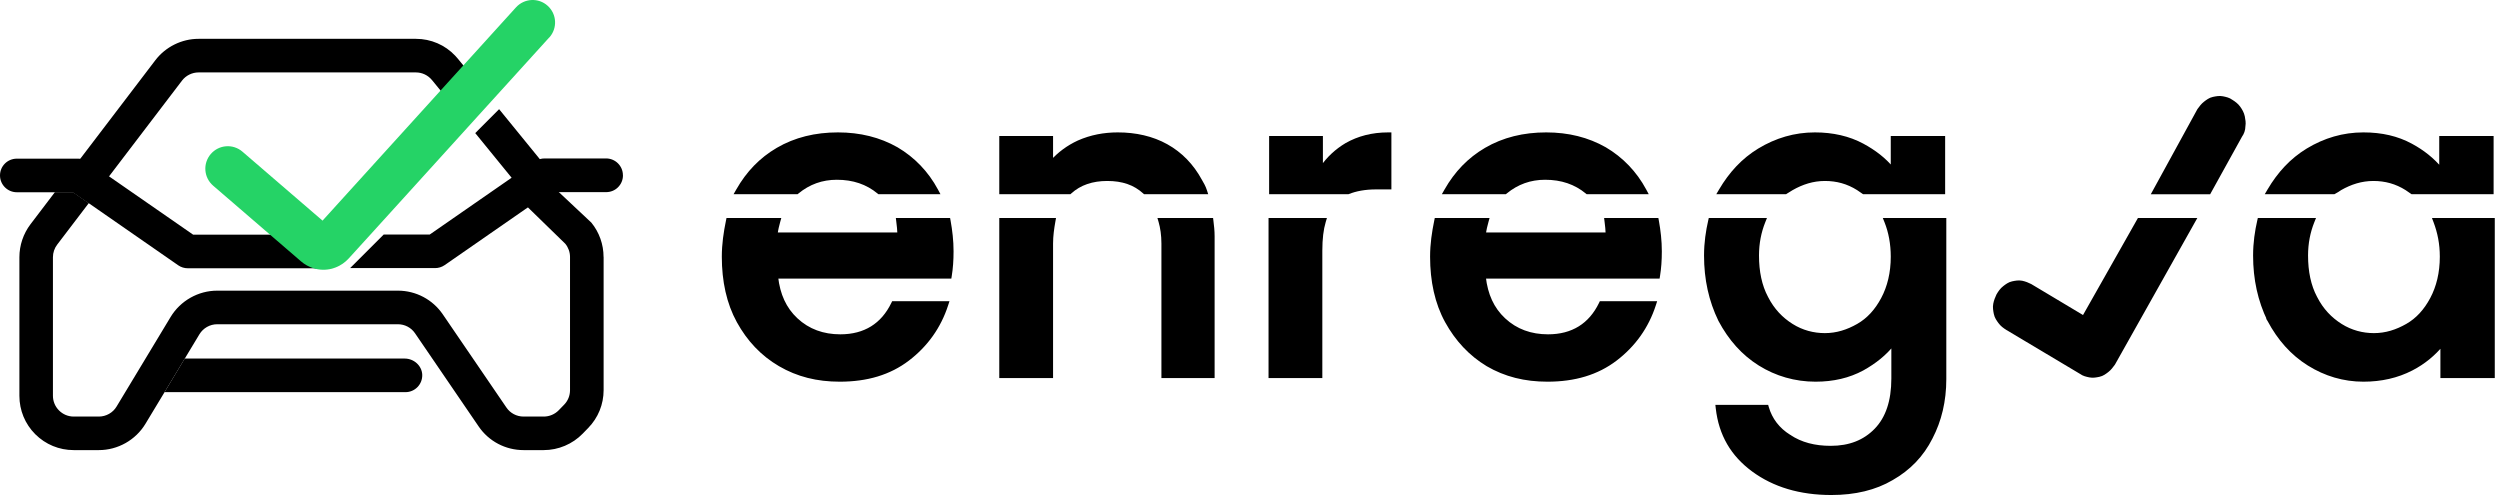
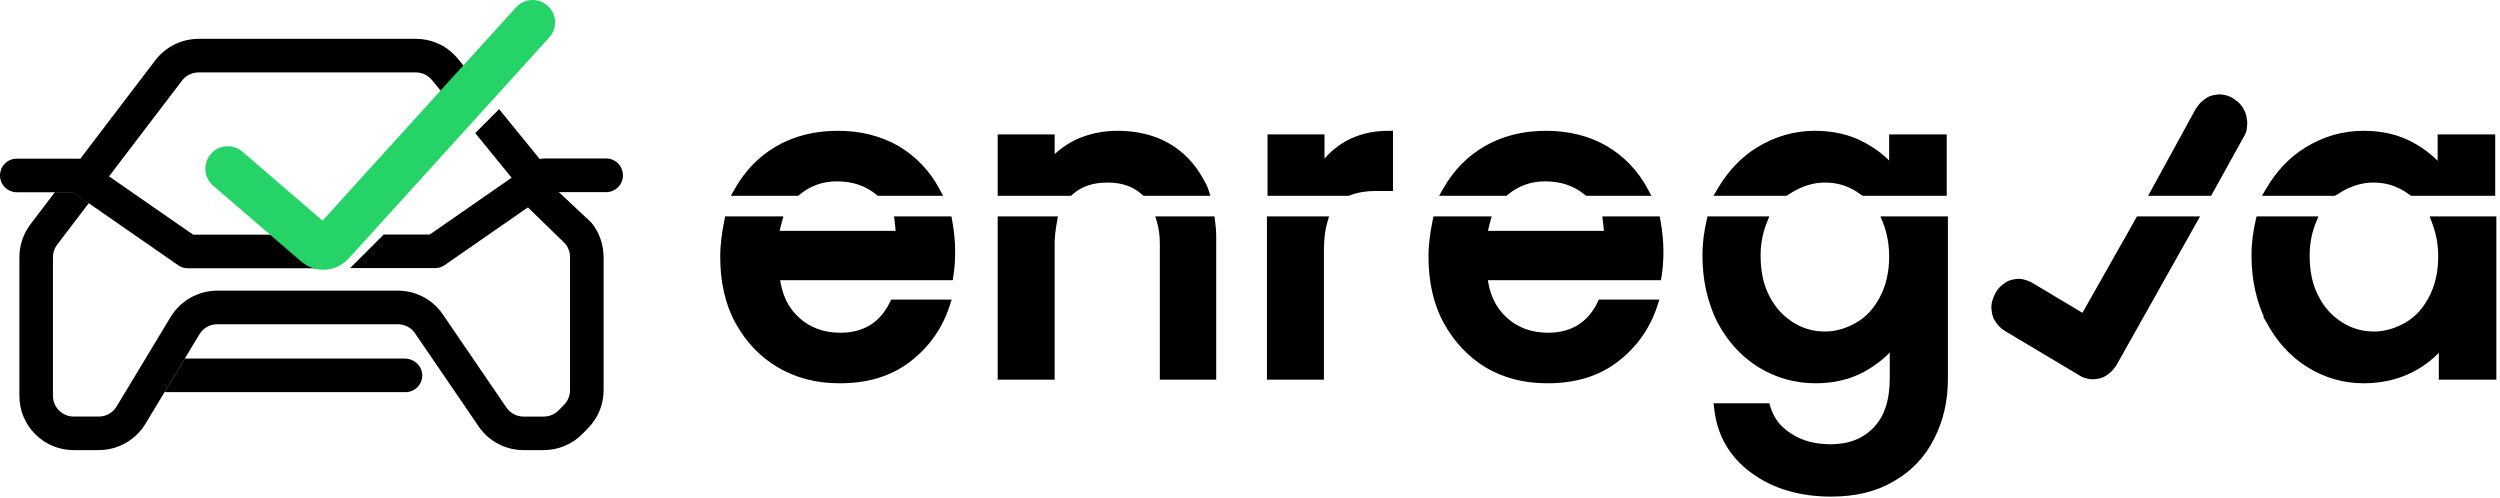
<svg xmlns="http://www.w3.org/2000/svg" width="392" height="78" viewBox="0 0 392 78" fill="none">
-   <path d="M79.538 10.237L75.903 14.243L72.325 18.184L68.261 22.668C68.154 22.585 68.055 22.503 67.956 22.404C66.563 21.011 66.563 18.744 67.956 17.343L69.984 15.315L74.782 10.518C75.466 9.833 76.389 9.462 77.312 9.462C77.832 9.462 78.359 9.578 78.846 9.809C79.093 9.932 79.324 10.072 79.53 10.237H79.538Z" fill="#3D63AE" />
-   <path d="M79.538 10.237L75.903 14.243L72.325 18.184L68.261 22.668C68.154 22.585 68.055 22.503 67.956 22.404C66.563 21.011 66.563 18.744 67.956 17.343L69.984 15.315L74.782 10.518C75.466 9.833 76.389 9.462 77.312 9.462C77.832 9.462 78.359 9.578 78.846 9.809C79.093 9.932 79.324 10.072 79.53 10.237H79.538Z" fill="#3D63AE" />
-   <path d="M66.209 58.786C66.242 60.278 65.055 61.49 63.572 61.49H25.794L28.967 56.222H63.456C64.899 56.222 66.168 57.344 66.209 58.786Z" fill="black" />
-   <path d="M73.725 11.57L71.812 9.229C71.672 9.065 71.532 8.9 71.384 8.743C69.785 7.045 67.567 6.089 65.218 6.089H31.133C28.495 6.089 25.964 7.342 24.357 9.444L12.594 24.883L8.596 30.126H11.44L13.913 31.84L17.103 27.645L28.544 12.634C29.154 11.834 30.127 11.356 31.133 11.356H65.21C66.191 11.356 67.106 11.793 67.732 12.552L67.823 12.659L69.983 15.305L72.324 18.181L75.901 14.241L73.725 11.57Z" fill="black" />
-   <path d="M94.647 40.274V61.171C94.647 63.404 93.789 65.506 92.231 67.106L91.366 67.996C89.775 69.636 87.549 70.576 85.266 70.576H82.084C79.265 70.576 76.635 69.191 75.053 66.867L65.079 52.26C64.477 51.37 63.471 50.842 62.391 50.842H34.052C32.922 50.842 31.859 51.444 31.274 52.408L28.974 56.225L25.8 61.492L22.8 66.463C21.267 69.001 18.472 70.576 15.505 70.576H11.556C9.281 70.576 7.146 69.694 5.53 68.087C3.923 66.479 3.041 64.336 3.041 62.061V40.324C3.041 38.469 3.659 36.639 4.78 35.164L8.605 30.135H11.449L13.922 31.85L8.968 38.354C8.539 38.914 8.3 39.615 8.3 40.324V62.061C8.3 62.926 8.638 63.742 9.256 64.361C9.866 64.971 10.682 65.317 11.556 65.317H15.505C16.634 65.317 17.706 64.715 18.282 63.742L22.116 57.387L26.756 49.696C28.29 47.157 31.084 45.575 34.052 45.575H62.4C65.219 45.575 67.848 46.968 69.431 49.292L79.405 63.899C80.007 64.789 81.013 65.317 82.092 65.317H85.274C86.14 65.317 86.997 64.954 87.599 64.336L88.464 63.446C89.058 62.836 89.379 62.028 89.379 61.179V40.282C89.379 39.541 89.115 38.807 88.646 38.23L82.092 31.85L86.006 28.602L92.726 34.908C93.962 36.416 94.638 38.329 94.638 40.291L94.647 40.274Z" fill="black" />
-   <path d="M55.451 36.797L52.063 40.523C51.486 41.157 50.786 41.635 50.036 41.932C49.912 41.982 49.788 42.023 49.656 42.064H29.453C28.917 42.064 28.389 41.907 27.952 41.602L13.914 31.859L11.441 30.145H2.638C1.187 30.145 0 28.966 0 27.507C0 26.048 1.179 24.877 2.638 24.877H12.266C12.373 24.877 12.488 24.885 12.595 24.902C13.016 24.951 13.42 25.108 13.774 25.347L17.113 27.663L30.285 36.797H55.451Z" fill="black" />
-   <path d="M97.681 27.497C97.681 28.239 97.376 28.907 96.882 29.385C96.412 29.847 95.76 30.127 95.043 30.127H86.231L83.561 31.974L81.632 33.309L69.712 41.577C69.267 41.882 68.748 42.038 68.212 42.038H54.899L60.167 36.771H67.388L80.222 27.868L74.518 20.87L78.26 17.119L84.641 24.95C84.888 24.876 85.143 24.843 85.399 24.843H95.035C96.486 24.843 97.673 26.022 97.673 27.473L97.681 27.497Z" fill="black" />
-   <path d="M79.538 10.238L75.903 14.244L72.325 18.184L68.261 22.668C68.154 22.586 68.055 22.503 67.956 22.404C66.563 21.011 66.563 18.744 67.956 17.343L69.984 15.315L74.782 10.518C75.466 9.834 76.389 9.463 77.312 9.463C77.832 9.463 78.359 9.578 78.846 9.809C79.093 9.933 79.324 10.073 79.53 10.238H79.538Z" fill="#3D63AE" />
-   <path d="M61.345 30.293L55.443 36.796L52.055 40.522C51.478 41.157 50.777 41.635 50.027 41.932C49.903 41.981 49.78 42.022 49.648 42.064C49.565 42.088 49.483 42.113 49.4 42.138C49.376 42.113 49.359 42.088 49.334 42.064C48.181 40.654 48.255 38.577 49.574 37.258L50.035 36.796L56.407 30.424C57.091 29.74 58.006 29.369 58.938 29.369C59.457 29.369 59.976 29.485 60.471 29.715C60.792 29.872 61.089 30.07 61.337 30.284L61.345 30.293Z" fill="#3D63AE" />
-   <path d="M86.111 5.885L82.163 10.237L78.528 14.243L74.95 18.183L70.886 22.668L63.979 30.284L58.077 36.788L54.689 40.514C54.112 41.149 53.411 41.627 52.661 41.923C52.537 41.973 52.413 42.014 52.282 42.055C52.199 42.08 52.117 42.105 52.034 42.13C51.086 42.377 50.081 42.352 49.133 42.055C48.449 41.841 47.789 41.487 47.204 40.984L42.34 36.796L33.421 29.114C31.946 27.844 31.781 25.627 33.05 24.151C34.32 22.676 36.537 22.511 38.013 23.78L50.575 34.595L70.458 12.677L74.019 8.753L80.91 1.153C82.221 -0.281 84.446 -0.397 85.88 0.914C87.323 2.217 87.43 4.442 86.128 5.885H86.111Z" fill="#25D366" />
-   <path d="M382.722 26.497C381.485 25.015 379.945 23.763 378.042 22.741C375.89 21.584 373.462 21.01 370.581 21.01C367.412 21.01 364.522 21.875 361.824 23.503L361.823 23.504C359.305 25.041 357.35 27.152 355.772 29.828L355.55 30.205H355.988H365.9H365.961L366.015 30.177C366.394 29.982 366.678 29.787 366.951 29.6C368.571 28.675 370.27 28.126 372.142 28.126C374.023 28.126 375.719 28.585 377.328 29.597L378.15 30.161L378.213 30.205H378.291H390.498H390.748V29.955V21.827V21.577H390.498H382.972H382.722V21.827V26.497Z" fill="black" stroke="black" stroke-width="0.5" />
-   <path d="M363.094 46.665L363.094 46.665L363.092 46.661C362.107 44.816 361.653 42.591 361.653 40.068C361.653 38.115 362.014 36.351 362.644 34.774L362.781 34.431H362.412H354.427H354.228L354.183 34.625C353.813 36.245 353.535 38.06 353.535 40.068C353.535 43.789 354.276 47.135 355.763 50.196L355.762 50.196L355.767 50.204C357.345 53.167 359.392 55.471 362.004 57.104C364.612 58.734 367.503 59.599 370.581 59.599C373.37 59.599 375.888 59.024 378.13 57.87C380.12 56.845 381.669 55.516 382.905 54.02V58.782V59.032H383.155H390.681H390.931V58.782V34.681V34.431H390.681H382.054H381.692L381.82 34.769C382.452 36.444 382.813 38.209 382.813 40.257C382.813 42.773 382.271 45 381.283 46.85C380.291 48.707 379.036 50.086 377.432 51.004C375.81 51.932 374.108 52.483 372.233 52.483C370.441 52.483 368.652 52.022 367.043 51.009C365.427 49.992 364.082 48.608 363.094 46.665Z" fill="black" stroke="black" stroke-width="0.5" />
-   <path d="M296.721 26.467C295.531 24.994 293.926 23.753 292.042 22.741C289.889 21.584 287.369 21.01 284.581 21.01C281.411 21.01 278.522 21.875 275.824 23.503L275.823 23.504C273.305 25.041 271.35 27.152 269.772 29.828L269.55 30.205H269.987H279.9H279.977L280.041 30.161C280.17 30.073 280.323 29.983 280.486 29.887L280.49 29.884C280.644 29.794 280.808 29.697 280.95 29.6C282.57 28.675 284.269 28.126 286.141 28.126C288.022 28.126 289.718 28.585 291.327 29.597L291.736 29.878L292.149 30.161L292.213 30.205H292.291H304.498H304.748V29.955V21.827V21.577H304.498H296.971H296.721V21.827V26.467Z" fill="black" stroke="black" stroke-width="0.5" />
-   <path d="M277.002 46.665L277.002 46.665L277 46.661C276.015 44.816 275.561 42.591 275.561 40.068C275.561 38.115 275.922 36.351 276.553 34.774L276.69 34.431H276.32H268.335H268.136L268.092 34.625C267.721 36.245 267.443 38.06 267.443 40.068C267.443 43.789 268.184 47.135 269.671 50.196L269.671 50.196L269.675 50.204C271.253 53.167 273.301 55.471 275.913 57.104C278.522 58.735 281.505 59.599 284.673 59.599C287.462 59.599 289.89 59.024 292.042 57.868L292.042 57.868L292.045 57.866C294.026 56.761 295.574 55.501 296.813 53.95V59.349C296.813 62.9 295.906 65.569 294.131 67.398C292.348 69.233 290.03 70.157 287.059 70.157C284.527 70.157 282.375 69.599 280.59 68.404L280.59 68.403L280.582 68.399C278.798 67.297 277.644 65.74 277.111 63.91L277.059 63.73H276.871H269.529H269.249L269.28 64.008C269.747 68.142 271.619 71.324 274.887 73.728C278.15 76.127 282.243 77.368 287.151 77.368C290.856 77.368 294.022 76.605 296.638 75.066C299.339 73.53 301.393 71.416 302.793 68.631C304.189 65.946 304.931 62.883 304.931 59.444V34.681V34.431H304.681H295.962H295.593L295.73 34.774C296.36 36.349 296.722 38.207 296.722 40.257C296.722 42.773 296.179 45 295.191 46.85C294.199 48.707 292.944 50.086 291.34 51.004C289.718 51.932 288.016 52.483 286.141 52.483C284.349 52.483 282.56 52.022 280.951 51.009C279.335 49.992 277.99 48.608 277.002 46.665Z" fill="black" stroke="black" stroke-width="0.5" />
-   <path d="M232.725 43.437H259.799H260.012L260.046 43.227C260.232 42.078 260.325 40.835 260.325 39.407C260.325 37.781 260.139 36.159 259.862 34.636L259.824 34.431H259.616H252.09H251.807L251.841 34.711C251.923 35.384 252.003 36.044 252.02 36.699H232.73C232.827 35.979 232.986 35.33 233.148 34.748L233.236 34.431H232.907H225.381H225.177L225.136 34.631C224.767 36.435 224.488 38.249 224.488 40.257C224.488 44.069 225.229 47.516 226.814 50.396C228.394 53.267 230.534 55.569 233.237 57.2L233.24 57.202C236.036 58.834 239.109 59.599 242.636 59.599C246.901 59.599 250.445 58.548 253.343 56.334C256.228 54.13 258.277 51.252 259.395 47.801L259.5 47.474H259.157H251.172H251.015L250.947 47.615C250.138 49.28 249.044 50.541 247.678 51.386C246.313 52.232 244.662 52.672 242.728 52.672C240.03 52.672 237.707 51.84 235.831 50.093C234.017 48.403 233.032 46.192 232.725 43.437Z" fill="black" stroke="black" stroke-width="0.5" />
-   <path d="M248.81 30.148L248.88 30.205H248.969H257.689H258.106L257.909 29.837C256.419 27.056 254.275 24.848 251.666 23.313L251.666 23.313L251.663 23.311C248.959 21.775 245.887 21.01 242.453 21.01C238.928 21.01 235.762 21.774 232.965 23.407L232.964 23.407C230.354 24.943 228.305 27.055 226.724 29.831L226.511 30.205H226.941H235.936H236.026L236.095 30.148C237.886 28.673 239.941 27.937 242.269 27.937C244.879 27.937 247.024 28.676 248.81 30.148Z" fill="black" stroke="black" stroke-width="0.5" />
-   <path d="M217.671 29.449H217.921V29.199V21.26V21.01H217.671C215.152 21.01 212.998 21.587 211.123 22.649L211.123 22.649L211.118 22.652C209.575 23.572 208.242 24.783 207.182 26.347V21.827V21.577H206.932H199.498H199.248V21.827V29.955V30.205H199.498H211.338H211.385L211.43 30.188C212.589 29.728 214.026 29.449 215.743 29.449H217.671Z" fill="black" stroke="black" stroke-width="0.5" />
-   <path d="M199.157 58.782V59.032H199.407H206.841H207.091V58.782V39.312C207.091 37.437 207.273 35.95 207.631 34.752L207.727 34.431H207.392H199.407H199.157V34.681V58.782Z" fill="black" stroke="black" stroke-width="0.5" />
-   <path d="M182.36 58.782V59.032H182.61H189.952H190.202V58.782V37.044C190.202 36.178 190.109 35.409 190.018 34.656L190.017 34.651L189.99 34.431H189.769H182.151H181.818L181.911 34.751C182.179 35.671 182.36 36.876 182.36 38.178V58.782Z" fill="black" stroke="black" stroke-width="0.5" />
-   <path d="M179.412 30.14L179.484 30.205H179.581H188.759H189.103L188.997 29.878C188.805 29.285 188.518 28.793 188.246 28.326L188.242 28.32C186.937 25.92 185.161 24.09 182.915 22.837C180.668 21.584 178.054 21.01 175.267 21.01C173.125 21.01 171.071 21.393 169.108 22.26L169.108 22.26L169.104 22.262C167.454 23.026 166.021 24.091 164.87 25.391V21.827V21.577H164.62H157.186H156.936V21.827V29.955V30.205H157.186H167.649H167.745L167.817 30.14C169.322 28.773 171.276 28.126 173.615 28.126C176.044 28.126 177.907 28.772 179.412 30.14Z" fill="black" stroke="black" stroke-width="0.5" />
-   <path d="M156.936 58.782V59.032H157.186H164.62H164.87V58.782V38.178C164.87 36.972 165.05 35.761 165.233 34.724L165.285 34.431H164.987H157.186H156.936V34.681V58.782Z" fill="black" stroke="black" stroke-width="0.5" />
-   <path d="M121.76 43.437H148.742H148.955L148.989 43.227C149.175 42.078 149.268 40.835 149.268 39.407C149.268 37.781 149.082 36.159 148.805 34.636L148.767 34.431H148.559H141.032H140.75L140.784 34.711C140.866 35.384 140.946 36.044 140.963 36.699H121.673C121.77 35.979 121.929 35.33 122.091 34.748L122.179 34.431H121.85H114.324H114.12L114.079 34.631C113.71 36.435 113.431 38.249 113.431 40.257C113.431 44.069 114.171 47.516 115.757 50.396C117.337 53.267 119.478 55.57 122.275 57.202C125.071 58.834 128.144 59.599 131.671 59.599C135.936 59.599 139.48 58.548 142.377 56.334C145.263 54.13 147.312 51.252 148.429 47.801L148.535 47.474H148.191H140.206H140.05L139.981 47.615C139.173 49.28 138.078 50.541 136.713 51.386C135.348 52.232 133.697 52.672 131.762 52.672C129.064 52.672 126.741 51.84 124.865 50.093C123.052 48.403 122.066 46.192 121.76 43.437Z" fill="black" stroke="black" stroke-width="0.5" />
-   <path d="M137.753 30.148L137.822 30.205H137.912H146.631H147.049L146.852 29.837C145.362 27.056 143.218 24.848 140.609 23.313L140.609 23.313L140.606 23.311C137.902 21.775 134.83 21.01 131.396 21.01C127.87 21.01 124.705 21.774 121.908 23.407L121.907 23.407C119.297 24.943 117.248 27.055 115.667 29.831L115.454 30.205H115.884H124.879H124.969L125.038 30.148C126.829 28.673 128.883 27.937 131.212 27.937C133.822 27.937 135.967 28.676 137.753 30.148Z" fill="black" stroke="black" stroke-width="0.5" />
-   <path d="M344.771 17.238L344.762 17.251L344.754 17.265L337.871 29.835L337.668 30.206H338.09H346.259H346.406L346.477 30.077L351.334 21.3C351.629 20.89 351.827 20.38 351.832 19.772C351.925 19.26 351.827 18.755 351.74 18.303L351.736 18.283C351.633 17.756 351.333 17.248 351.05 16.86C350.749 16.447 350.354 16.144 349.888 15.856C349.477 15.543 348.974 15.44 348.536 15.35L348.512 15.345C348.002 15.24 347.5 15.343 347.056 15.435L347.034 15.439C346.518 15.545 346.111 15.86 345.757 16.133L345.739 16.148C345.343 16.453 345.05 16.856 344.781 17.225L344.771 17.238Z" fill="black" stroke="black" stroke-width="0.5" />
-   <path d="M335.302 34.558L326.709 49.741L318.393 44.768L318.386 44.764L318.379 44.761C317.999 44.565 317.518 44.366 317.03 44.266C316.52 44.161 316.018 44.264 315.573 44.356L315.552 44.36C315.036 44.466 314.63 44.781 314.275 45.054L314.257 45.069C313.852 45.381 313.557 45.792 313.276 46.275L313.271 46.283L313.267 46.291C313.077 46.682 312.884 47.176 312.787 47.676C312.686 48.197 312.786 48.71 312.875 49.169L312.879 49.189C312.981 49.717 313.285 50.134 313.552 50.5L313.565 50.517C313.868 50.934 314.267 51.238 314.737 51.528L314.74 51.53L326.292 58.422C326.703 58.734 327.206 58.837 327.643 58.927L327.667 58.932C328.177 59.037 328.679 58.934 329.124 58.842L329.145 58.838C329.661 58.732 330.068 58.417 330.422 58.144L330.441 58.129C330.836 57.824 331.129 57.421 331.398 57.052L331.408 57.039L331.416 57.027L331.424 57.014L343.906 34.803L344.115 34.431H343.688H335.519H335.374L335.302 34.558Z" fill="black" stroke="black" stroke-width="0.5" />
+   <path d="M79.538 10.237l-3.635 4.006-3.578 3.94-4.064 4.485a3.065 3.065 0 01-.305-.264 3.587 3.587 0 010-5.061l2.028-2.028 4.798-4.797a3.599 3.599 0 012.53-1.056c.52 0 1.047.116 1.534.347.247.123.478.263.684.428h.008z" fill="#3D63AE" />
+   <path d="M79.538 10.237l-3.635 4.006-3.578 3.94-4.064 4.485a3.065 3.065 0 01-.305-.264 3.587 3.587 0 010-5.061l2.028-2.028 4.798-4.797a3.599 3.599 0 012.53-1.056c.52 0 1.047.116 1.534.347.247.123.478.263.684.428h.008z" fill="#3D63AE" />
+   <path d="M66.21 58.786a2.634 2.634 0 01-2.638 2.704H25.793l3.174-5.268h34.49c1.442 0 2.711 1.122 2.752 2.564zM73.725 11.57l-1.912-2.34c-.14-.165-.28-.33-.43-.487a8.44 8.44 0 00-6.165-2.654H31.133a8.58 8.58 0 00-6.776 3.355l-11.763 15.44-3.998 5.242h2.844l2.473 1.714 3.19-4.195 11.441-15.011a3.28 3.28 0 012.589-1.278H65.21c.98 0 1.896.437 2.522 1.196l.09.107 2.16 2.646 2.342 2.877 3.577-3.94-2.176-2.672z" fill="#000" />
+   <path d="M94.647 40.274v20.897a8.45 8.45 0 01-2.416 5.935l-.865.89a8.546 8.546 0 01-6.1 2.58h-3.182a8.495 8.495 0 01-7.031-3.71L65.079 52.26a3.235 3.235 0 00-2.688-1.418h-28.34a3.27 3.27 0 00-2.777 1.566l-2.3 3.817-3.174 5.267-3 4.97a8.564 8.564 0 01-7.295 4.114h-3.949a8.48 8.48 0 01-6.026-2.49 8.467 8.467 0 01-2.489-6.025V40.324c0-1.855.618-3.685 1.74-5.16l3.824-5.029h2.844l2.473 1.715-4.954 6.504a3.265 3.265 0 00-.668 1.97V62.06c0 .865.338 1.681.956 2.3.61.61 1.426.956 2.3.956h3.949c1.129 0 2.2-.602 2.777-1.575l3.834-6.355 4.64-7.69a8.572 8.572 0 017.296-4.122H62.4a8.502 8.502 0 017.03 3.717L79.406 63.9a3.234 3.234 0 002.687 1.418h3.182c.866 0 1.723-.363 2.325-.981l.865-.89c.594-.61.915-1.418.915-2.267V40.282c0-.741-.264-1.475-.733-2.052l-6.554-6.38 3.914-3.248 6.72 6.306a8.506 8.506 0 011.912 5.383l.009-.017z" fill="#000" />
+   <path d="M55.451 36.797l-3.388 3.726a5.473 5.473 0 01-2.027 1.41 5.18 5.18 0 01-.38.131H29.453a2.622 2.622 0 01-1.5-.462L13.913 31.86l-2.473-1.715H2.638A2.64 2.64 0 010 27.508a2.628 2.628 0 012.638-2.63h9.628c.107 0 .222.008.33.025.42.05.824.206 1.178.445l3.339 2.316 13.172 9.134h25.166zM97.681 27.497c0 .742-.305 1.41-.8 1.888a2.612 2.612 0 01-1.838.742h-8.812l-2.67 1.847-1.93 1.335-11.919 8.268a2.641 2.641 0 01-1.5.461H54.899l5.268-5.267h7.22l12.835-8.903-5.704-6.998 3.742-3.75 6.38 7.83c.248-.074.503-.107.759-.107h9.636a2.638 2.638 0 012.638 2.63l.008.024z" fill="#000" />
+   <path d="M79.538 10.238l-3.635 4.006-3.578 3.94-4.064 4.484a3.04 3.04 0 01-.305-.264 3.587 3.587 0 010-5.06l2.028-2.029 4.798-4.797a3.599 3.599 0 012.53-1.055c.52 0 1.047.115 1.534.346.247.124.478.264.684.429h.008zM61.345 30.293l-5.902 6.503-3.388 3.726a5.471 5.471 0 01-2.028 1.41c-.124.05-.247.09-.38.132l-.247.074c-.024-.025-.04-.05-.066-.074a3.583 3.583 0 01.24-4.806l.461-.462 6.372-6.372a3.584 3.584 0 012.53-1.055c.52 0 1.04.116 1.534.346.321.157.618.355.866.57l.008.008z" fill="#3D63AE" />
+   <path d="M86.111 5.885l-3.948 4.352-3.635 4.006-3.578 3.94-4.064 4.485-6.907 7.616-5.902 6.504-3.388 3.726a5.471 5.471 0 01-2.028 1.41c-.124.049-.248.09-.38.131l-.247.075a5.265 5.265 0 01-2.901-.075 5.46 5.46 0 01-1.93-1.071l-4.863-4.188-8.919-7.682a3.515 3.515 0 01-.37-4.963 3.515 3.515 0 014.962-.37l12.562 10.814 19.883-21.918 3.56-3.924 6.892-7.6c1.31-1.434 3.536-1.55 4.97-.239a3.52 3.52 0 01.248 4.97h-.017z" fill="#25D366" />
+   <path d="M382.722 26.497c-1.237-1.482-2.777-2.734-4.68-3.756-2.152-1.157-4.58-1.731-7.461-1.731-3.169 0-6.059.864-8.757 2.493h-.001c-2.518 1.538-4.473 3.649-6.051 6.325l-.222.377H365.961l.054-.028c.379-.195.663-.39.936-.577 1.62-.925 3.319-1.474 5.191-1.474 1.881 0 3.577.46 5.186 1.47l.822.565.063.044h12.535v-8.628h-8.026v4.92zM363.094 46.665h0l-.002-.004c-.985-1.845-1.439-4.07-1.439-6.593 0-1.953.361-3.717.991-5.294l.137-.343h-8.553l-.045.194c-.37 1.62-.648 3.435-.648 5.443 0 3.721.741 7.067 2.228 10.128h-.001l.005.008c1.578 2.963 3.625 5.267 6.237 6.9 2.608 1.63 5.499 2.495 8.577 2.495 2.789 0 5.307-.575 7.549-1.729a15.07 15.07 0 004.775-3.85v5.012h8.026V34.431h-9.239l.128.338c.632 1.675.993 3.44.993 5.488 0 2.516-.542 4.743-1.53 6.593-.992 1.857-2.247 3.236-3.851 4.154-1.622.928-3.324 1.48-5.199 1.48-1.792 0-3.581-.462-5.19-1.475-1.616-1.017-2.961-2.4-3.949-4.344zM296.721 26.467c-1.19-1.473-2.795-2.714-4.679-3.726-2.153-1.157-4.673-1.731-7.461-1.731-3.17 0-6.059.864-8.757 2.493h-.001c-2.518 1.538-4.473 3.649-6.051 6.325l-.222.377h10.427l.064-.044c.129-.088.282-.178.445-.274l.004-.003c.154-.09.318-.187.46-.284 1.62-.925 3.319-1.474 5.191-1.474 1.881 0 3.577.46 5.186 1.47l.409.282.413.283.064.044h12.535v-8.628H296.721v4.89zM277.002 46.665h0l-.002-.004c-.985-1.845-1.439-4.07-1.439-6.593 0-1.953.361-3.717.992-5.294l.137-.343h-8.554l-.044.194c-.371 1.62-.649 3.435-.649 5.443 0 3.721.741 7.067 2.228 10.128h0l.004.008c1.578 2.963 3.626 5.267 6.238 6.9 2.609 1.631 5.592 2.495 8.76 2.495 2.789 0 5.217-.575 7.369-1.731h0l.003-.002c1.981-1.105 3.529-2.365 4.768-3.916v5.4c0 3.55-.907 6.219-2.682 8.048-1.783 1.835-4.101 2.76-7.072 2.76-2.532 0-4.684-.56-6.469-1.754h0l-.008-.005c-1.784-1.102-2.938-2.659-3.471-4.489l-.052-.18h-7.81l.031.278c.467 4.134 2.339 7.316 5.607 9.72 3.263 2.4 7.356 3.64 12.264 3.64 3.705 0 6.871-.763 9.487-2.302 2.701-1.536 4.755-3.65 6.155-6.435 1.396-2.685 2.138-5.748 2.138-9.187V34.43h-9.338l.137.343c.63 1.575.992 3.433.992 5.483 0 2.516-.543 4.743-1.531 6.593-.992 1.857-2.247 3.236-3.851 4.154-1.622.928-3.324 1.48-5.199 1.48-1.792 0-3.581-.462-5.19-1.475-1.616-1.017-2.961-2.4-3.949-4.344zM232.725 43.437H260.012l.034-.21c.186-1.15.279-2.392.279-3.82 0-1.626-.186-3.248-.463-4.77l-.038-.206h-8.017l.034.28c.082.673.162 1.333.179 1.988h-19.29c.097-.72.256-1.37.418-1.951l.088-.317h-8.059l-.041.2c-.369 1.804-.648 3.618-.648 5.626 0 3.812.741 7.259 2.326 10.14 1.58 2.87 3.72 5.172 6.423 6.803l.003.002c2.796 1.632 5.869 2.397 9.396 2.397 4.265 0 7.809-1.051 10.707-3.265 2.885-2.204 4.934-5.082 6.052-8.533l.105-.327H251.015l-.068.14c-.809 1.666-1.903 2.927-3.269 3.772-1.365.846-3.016 1.286-4.95 1.286-2.698 0-5.021-.831-6.897-2.58-1.814-1.69-2.799-3.9-3.106-6.655zM248.81 30.148l.07.057h9.226l-.197-.368c-1.49-2.781-3.634-4.989-6.243-6.524h0l-.003-.002c-2.704-1.536-5.776-2.301-9.21-2.301-3.525 0-6.691.764-9.488 2.397h-.001c-2.61 1.536-4.659 3.648-6.24 6.424l-.213.374H236.026l.069-.057c1.791-1.475 3.846-2.211 6.174-2.211 2.61 0 4.755.74 6.541 2.211zM217.671 29.449h.25V21.009h-.25c-2.519 0-4.673.578-6.548 1.64h0l-.005.003a12.287 12.287 0 00-3.936 3.695v-4.77h-7.934v8.628h12.137l.045-.017c1.159-.46 2.596-.74 4.313-.74h1.928zM199.157 58.782v.25h7.934v-19.72c0-1.875.182-3.362.54-4.56l.096-.321h-8.57v24.351zM182.36 58.782v.25h7.842V37.044c0-.866-.093-1.635-.184-2.388l-.001-.005-.027-.22h-8.172l.093.32c.268.92.449 2.125.449 3.427v20.604zM179.412 30.14l.072.065h9.619l-.106-.327c-.192-.593-.479-1.085-.751-1.552l-.004-.006c-1.305-2.4-3.081-4.23-5.327-5.483-2.247-1.253-4.861-1.827-7.648-1.827-2.142 0-4.196.383-6.159 1.25h0l-.004.002a12.837 12.837 0 00-4.234 3.13v-3.815h-7.934v8.628h10.809l.072-.065c1.505-1.367 3.459-2.014 5.798-2.014 2.429 0 4.292.646 5.797 2.014zM156.936 58.782v.25h7.934V38.178c0-1.206.18-2.417.363-3.454l.052-.293h-8.349v24.351zM121.76 43.437h27.195l.034-.21c.186-1.15.279-2.392.279-3.82 0-1.626-.186-3.248-.463-4.77l-.038-.206h-8.017l.034.28c.082.673.162 1.333.179 1.988h-19.29c.097-.72.256-1.37.418-1.951l.088-.317h-8.059l-.041.2c-.369 1.804-.648 3.618-.648 5.626 0 3.812.74 7.259 2.326 10.14 1.58 2.87 3.721 5.173 6.518 6.805 2.796 1.632 5.869 2.397 9.396 2.397 4.265 0 7.809-1.051 10.706-3.265 2.886-2.204 4.935-5.082 6.052-8.533l.106-.327H140.05l-.069.14c-.808 1.666-1.903 2.927-3.268 3.772-1.365.846-3.016 1.286-4.951 1.286-2.698 0-5.021-.831-6.897-2.58-1.813-1.69-2.799-3.9-3.105-6.655zM137.753 30.148l.069.057H147.049l-.197-.368c-1.49-2.781-3.634-4.989-6.243-6.524h0l-.003-.002c-2.704-1.536-5.776-2.301-9.21-2.301-3.526 0-6.691.764-9.488 2.397h-.001c-2.61 1.536-4.659 3.648-6.24 6.424l-.213.374H124.969l.069-.057c1.791-1.475 3.845-2.211 6.174-2.211 2.61 0 4.755.74 6.541 2.211zM344.771 17.238l-.009.013-.008.014-6.883 12.57-.203.37H346.406l.071-.128 4.857-8.777c.295-.41.493-.92.498-1.528.093-.512-.005-1.017-.092-1.469l-.004-.02c-.103-.527-.403-1.035-.686-1.423-.301-.413-.696-.716-1.162-1.004-.411-.313-.914-.416-1.352-.506l-.024-.005c-.51-.105-1.012-.002-1.456.09l-.022.004c-.516.106-.923.42-1.277.694l-.018.015c-.396.305-.689.708-.958 1.077l-.01.013zM335.302 34.558l-8.593 15.183-8.316-4.973-.007-.004-.007-.003a5.467 5.467 0 00-1.349-.495c-.51-.105-1.012-.002-1.457.09l-.021.004c-.516.106-.922.42-1.277.694l-.018.015c-.405.312-.7.723-.981 1.206l-.005.008-.004.008c-.19.391-.383.885-.48 1.385-.101.52-.001 1.034.088 1.493l.004.02c.102.528.406.945.673 1.31l.013.018c.303.417.702.72 1.172 1.011l.003.002 11.552 6.892c.411.312.914.415 1.351.505l.024.005c.51.105 1.012.002 1.457-.09l.021-.004c.516-.106.923-.42 1.277-.694l.019-.015c.395-.305.688-.708.957-1.077l.01-.013.008-.012.008-.013 12.482-22.21.209-.373h-8.741l-.072.127z" fill="#000" stroke="#000" strokeWidth="0.5" />
</svg>
